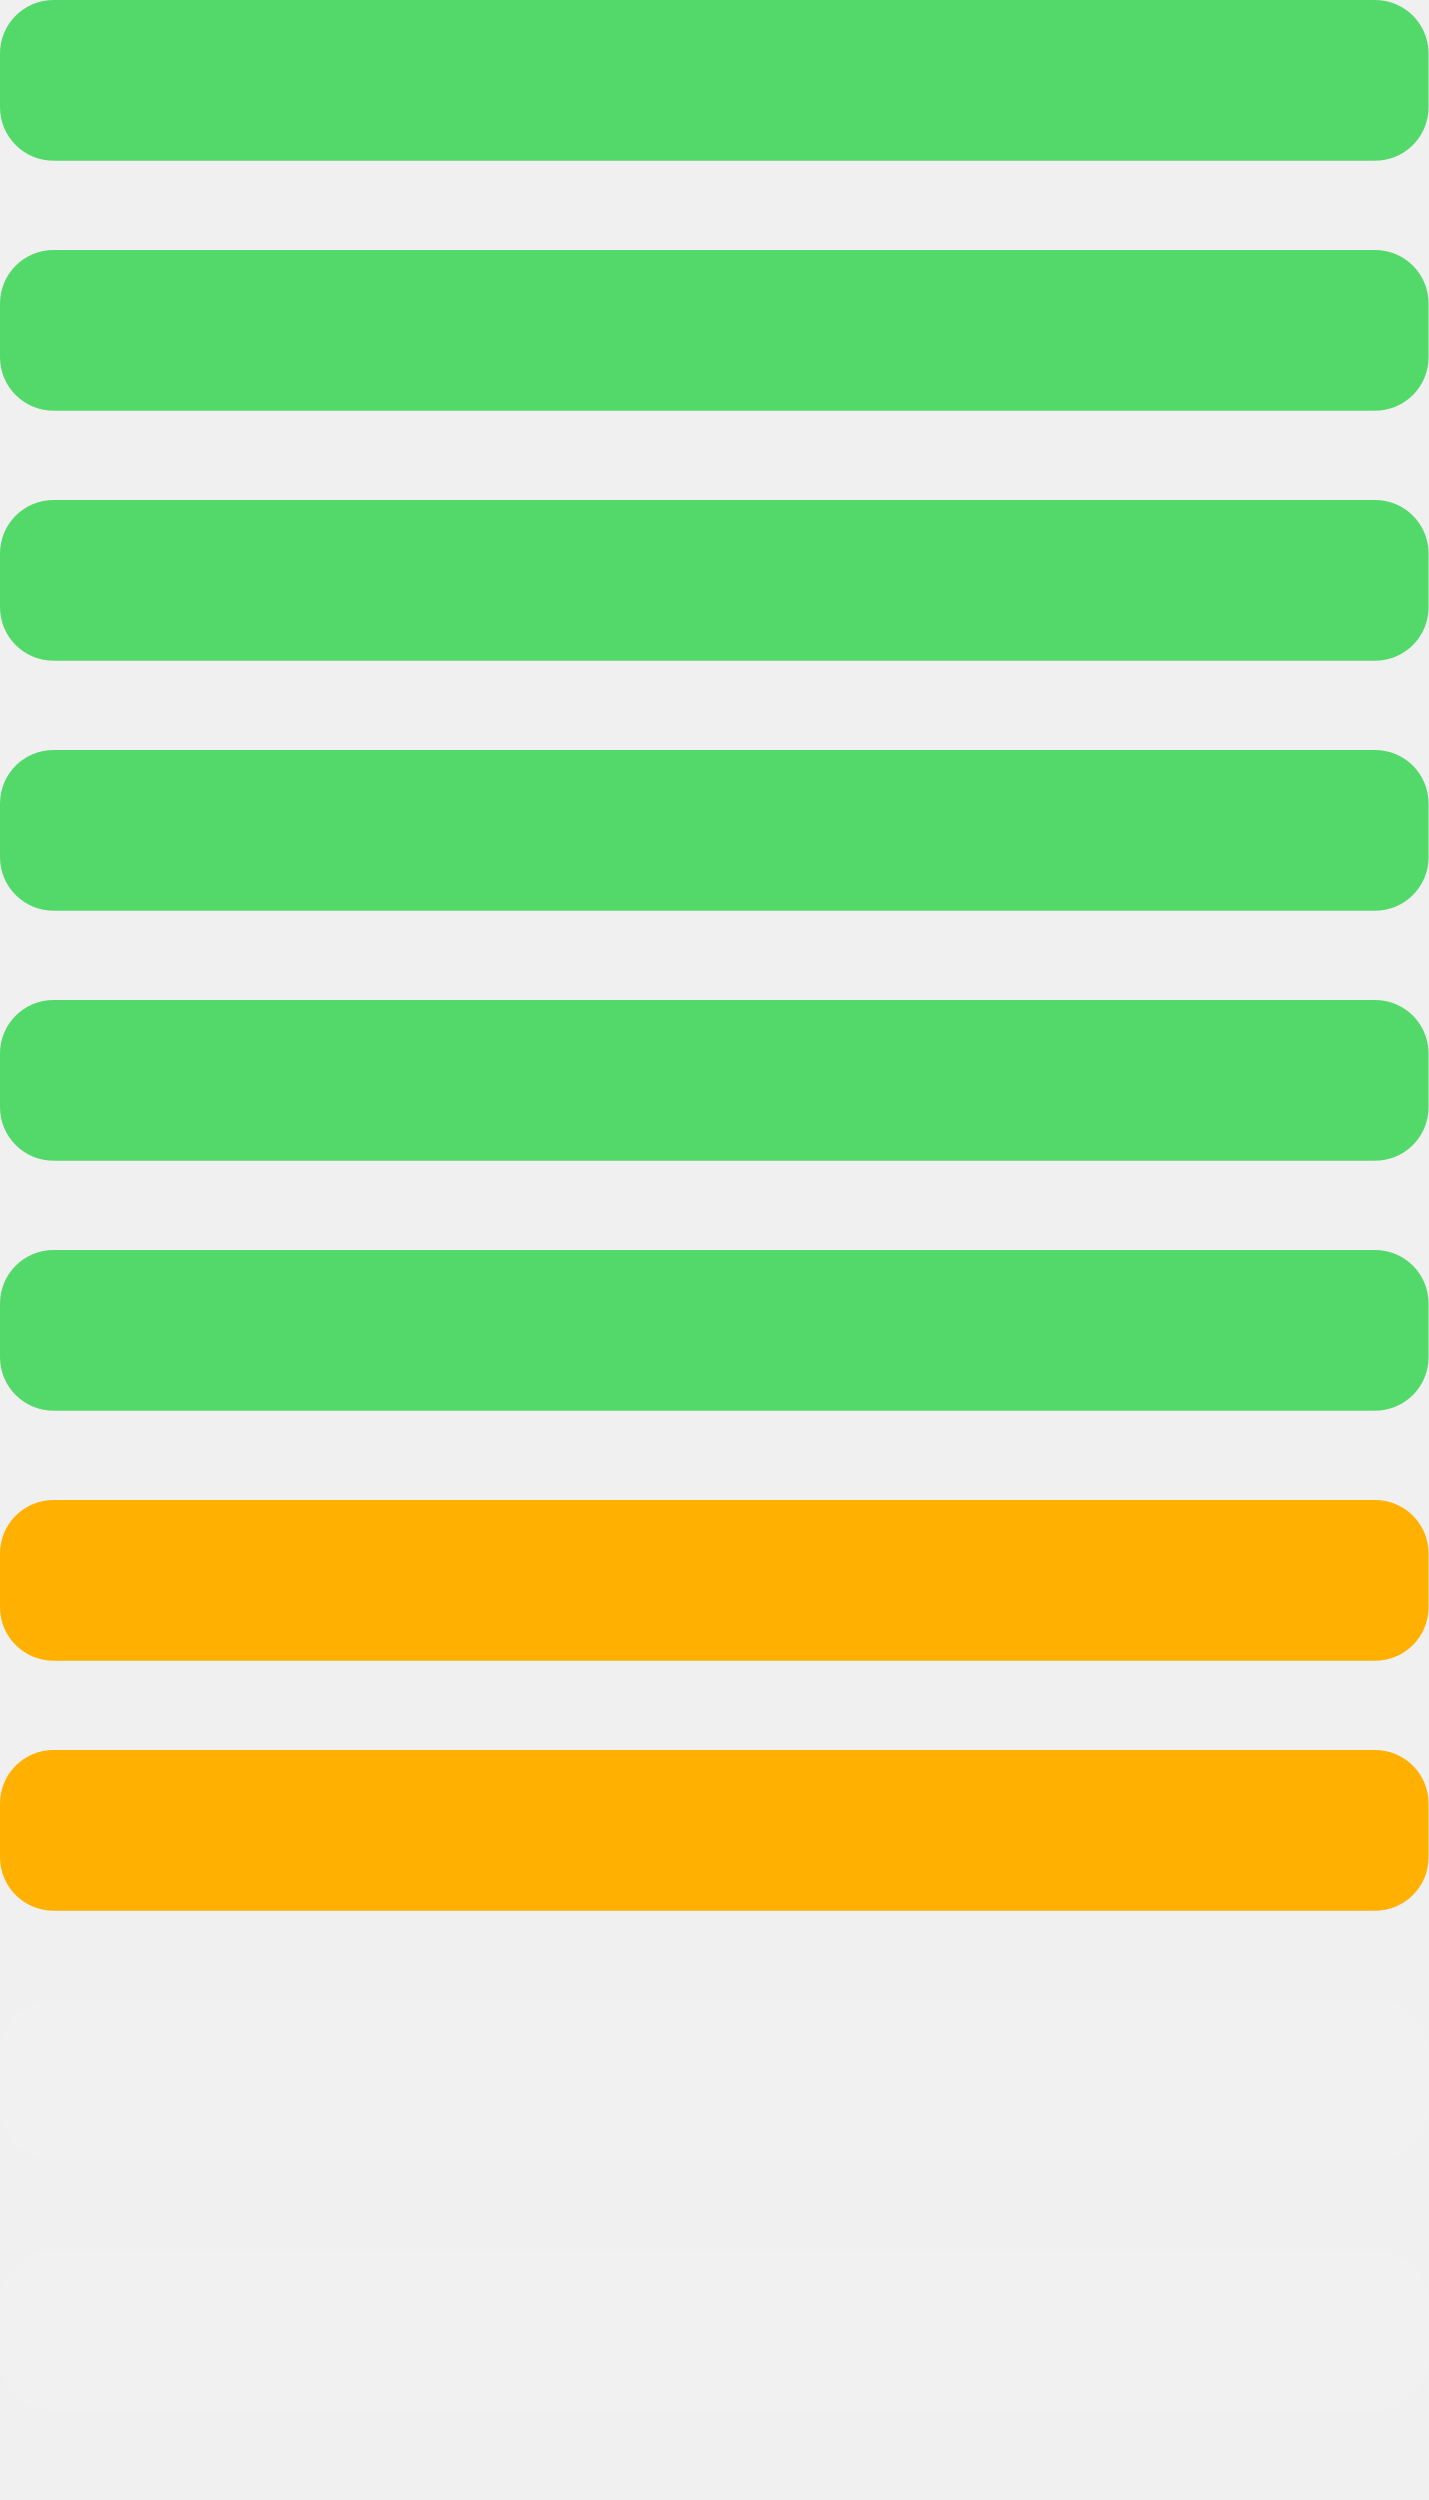
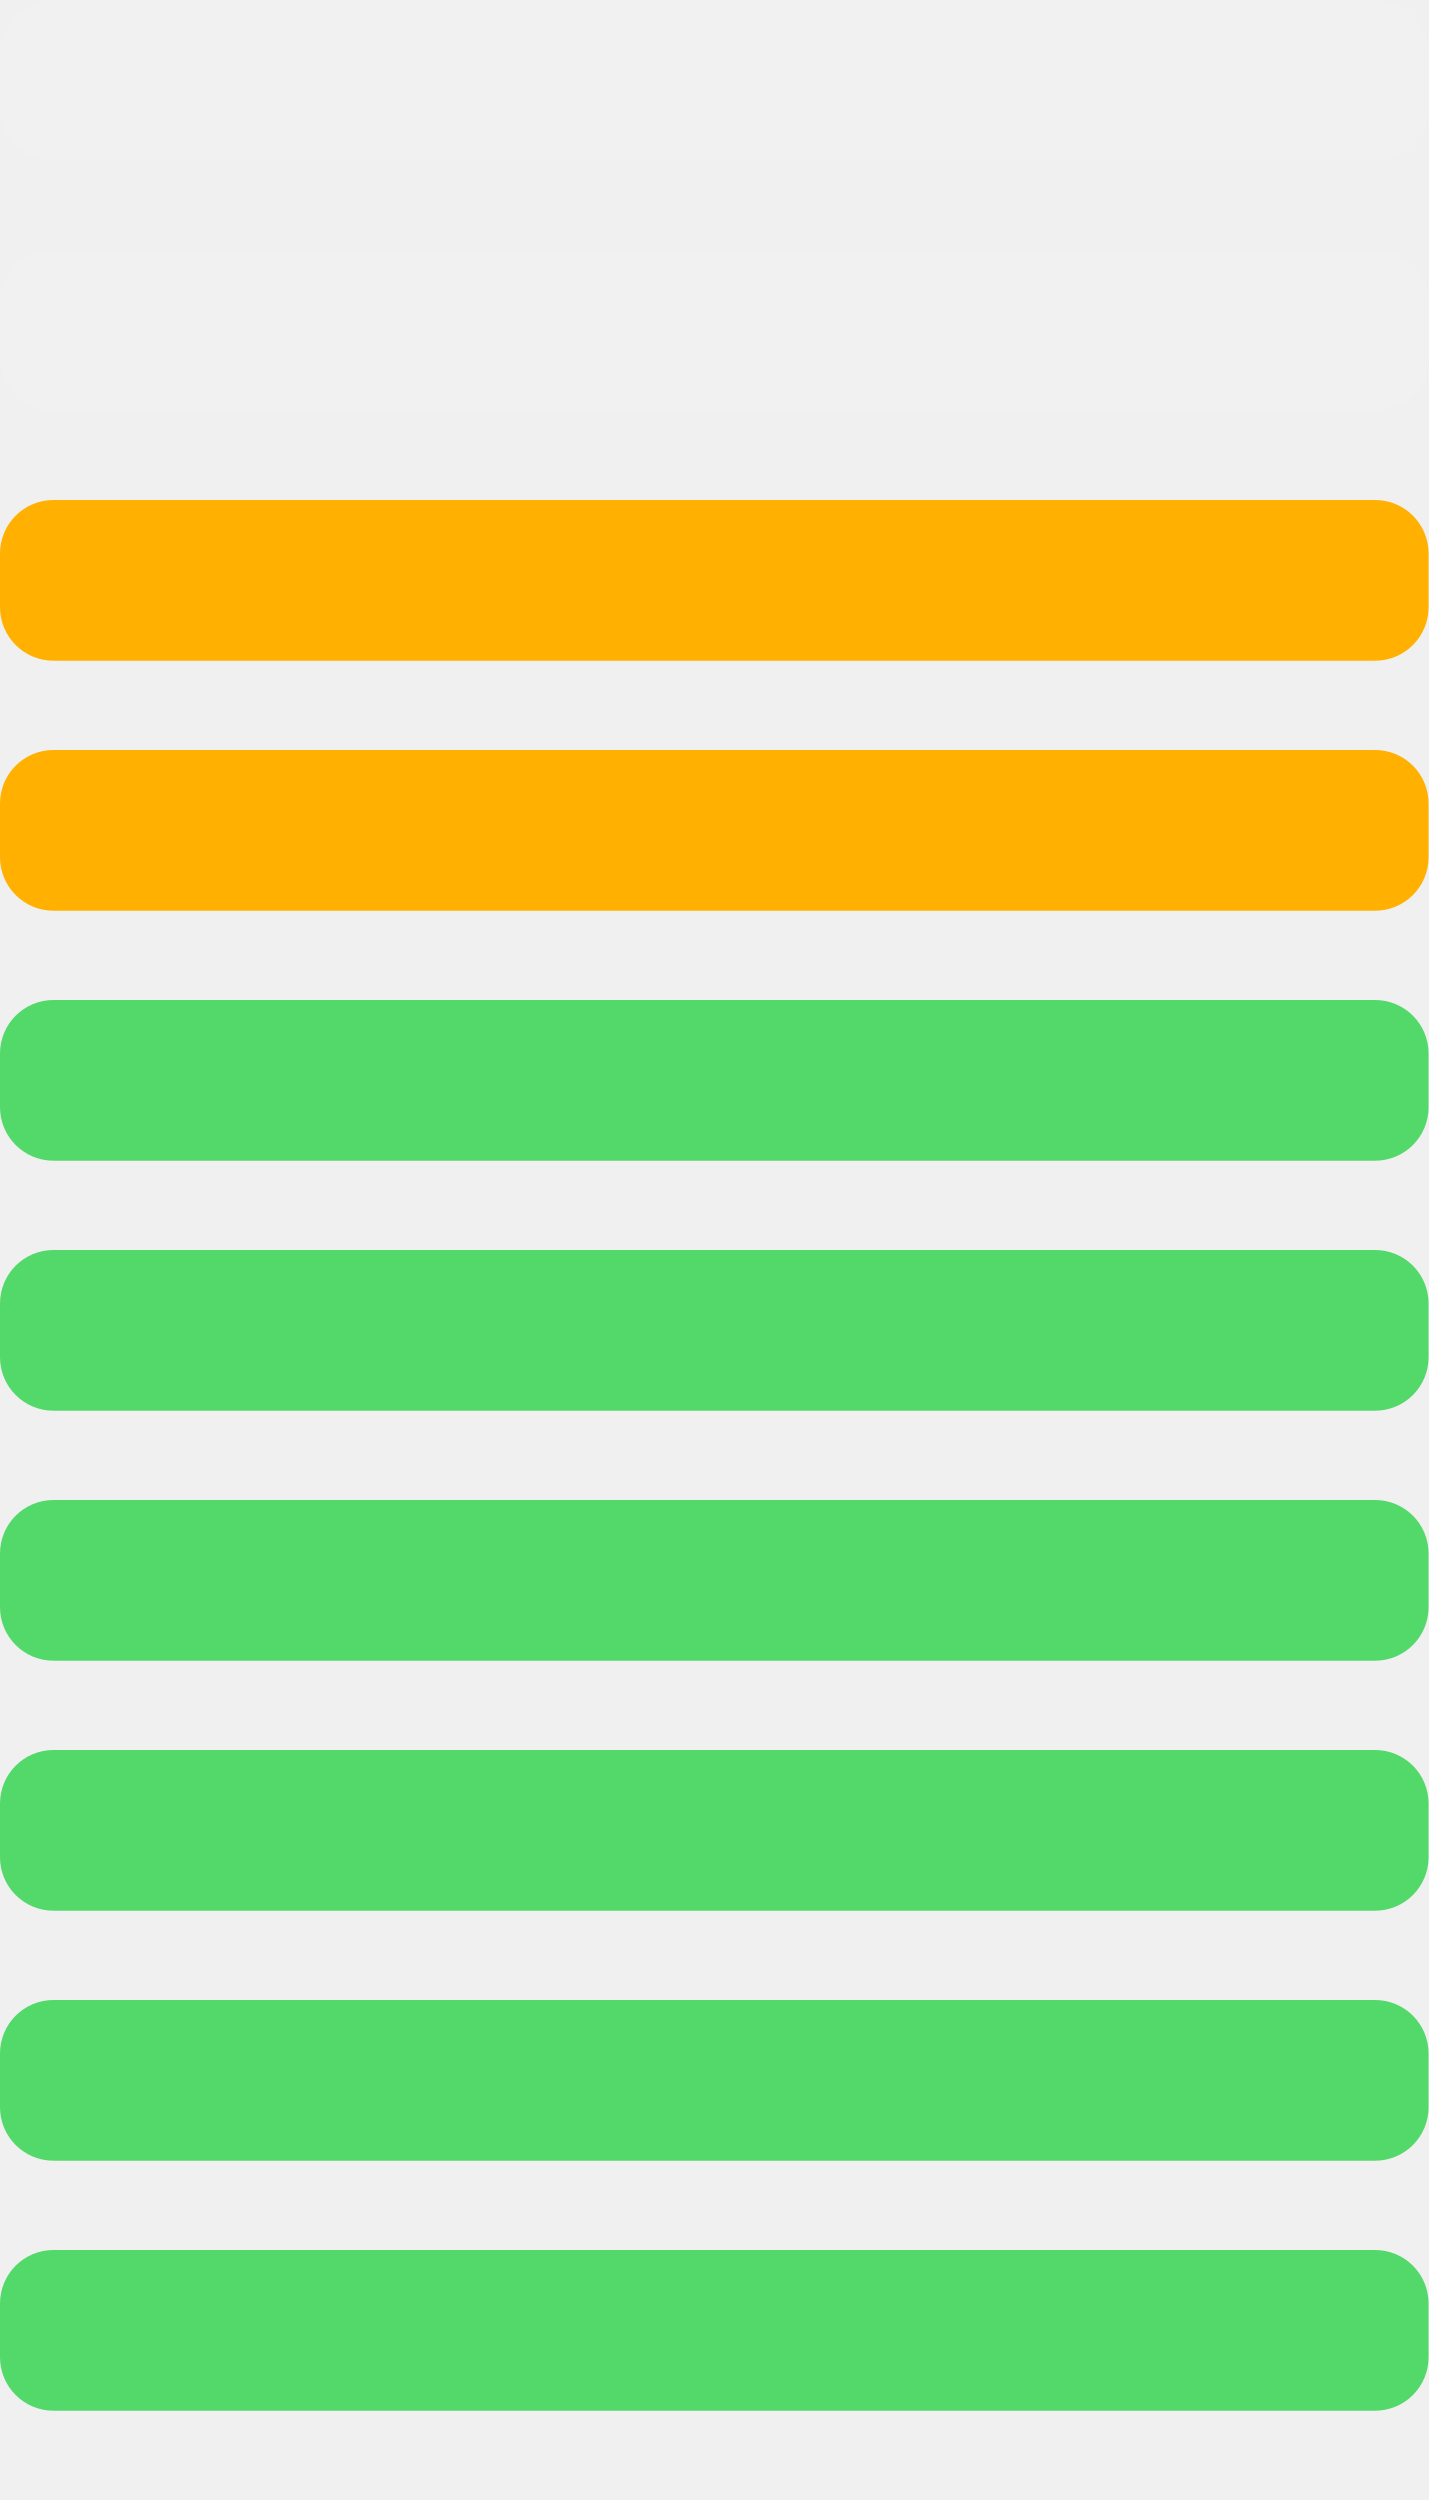
<svg xmlns="http://www.w3.org/2000/svg" width="8" height="14" viewBox="0 0 8 14">
  <g transform="translate(-514 -53.25)">
-     <path d="M7.7 0.25C7.866 0.25 8 0.384 8 0.55L8 0.85C8 1.016 7.866 1.15 7.7 1.15L0.3 1.15C0.134 1.15 0 1.016 0 0.85L0 0.55C0 0.384 0.134 0.25 0.3 0.25L7.7 0.25Z" transform="matrix(1 0 0 1 514 53)" fill="#53d86a" fill-rule="evenodd" />
-     <path d="M7.7 1.65C7.866 1.65 8 1.784 8 1.95L8 2.25C8 2.416 7.866 2.55 7.7 2.55L0.3 2.55C0.134 2.55 0 2.416 0 2.25L0 1.95C0 1.784 0.134 1.65 0.3 1.65L7.7 1.65Z" transform="matrix(1 0 0 1 514 53)" fill="#53d86a" fill-rule="evenodd" />
-     <path d="M7.7 3.05C7.866 3.05 8 3.184 8 3.35L8 3.65C8 3.816 7.866 3.95 7.7 3.95L0.3 3.95C0.134 3.95 0 3.816 0 3.65L0 3.35C0 3.184 0.134 3.05 0.3 3.05L7.7 3.05Z" transform="matrix(1 0 0 1 514 53)" fill="#53d86a" fill-rule="evenodd" />
-     <path d="M7.7 4.45C7.866 4.45 8 4.584 8 4.75L8 5.05C8 5.216 7.866 5.35 7.7 5.35L0.3 5.35C0.134 5.35 0 5.216 0 5.05L0 4.75C0 4.584 0.134 4.45 0.3 4.45L7.7 4.45Z" transform="matrix(1 0 0 1 514 53)" fill="#53d86a" fill-rule="evenodd" />
+     <path d="M7.7 12.85C7.866 12.85 8 12.984 8 13.15L8 13.45C8 13.616 7.866 13.75 7.7 13.75L0.3 13.75C0.134 13.75 0 13.616 0 13.45L0 13.15C0 12.984 0.134 12.85 0.3 12.85L7.7 12.85Z" transform="matrix(1 0 0 1 514 53)" fill="#53d86a" fill-rule="evenodd" />
+     <path d="M7.7 11.45C7.866 11.45 8 11.584 8 11.75L8 12.05C8 12.216 7.866 12.35 7.7 12.35L0.3 12.35C0.134 12.35 0 12.216 0 12.05L0 11.75C0 11.584 0.134 11.45 0.3 11.45L7.7 11.45Z" transform="matrix(1 0 0 1 514 53)" fill="#53d86a" fill-rule="evenodd" />
+     <path d="M7.7 10.05C7.866 10.05 8 10.184 8 10.35L8 10.65C8 10.816 7.866 10.95 7.7 10.95L0.3 10.95C0.134 10.95 0 10.816 0 10.65L0 10.35C0 10.184 0.134 10.05 0.3 10.05L7.7 10.05Z" transform="matrix(1 0 0 1 514 53)" fill="#53d86a" fill-rule="evenodd" />
+     <path d="M7.7 8.65C7.866 8.65 8 8.784 8 8.95L8 9.25C8 9.416 7.866 9.55 7.7 9.55L0.3 9.55C0.134 9.55 0 9.416 0 9.25L0 8.95C0 8.784 0.134 8.65 0.3 8.65L7.7 8.65Z" transform="matrix(1 0 0 1 514 53)" fill="#53d86a" fill-rule="evenodd" />
+     <path d="M7.7 7.25C7.866 7.25 8 7.384 8 7.55L8 7.85C8 8.016 7.866 8.15 7.7 8.15L0.3 8.15C0.134 8.15 0 8.016 0 7.85L0 7.55C0 7.384 0.134 7.25 0.3 7.25L7.7 7.25Z" transform="matrix(1 0 0 1 514 53)" fill="#53d86a" fill-rule="evenodd" />
    <path d="M7.7 5.85C7.866 5.85 8 5.984 8 6.15L8 6.45C8 6.616 7.866 6.75 7.7 6.75L0.3 6.75C0.134 6.75 0 6.616 0 6.45L0 6.15C0 5.984 0.134 5.85 0.3 5.85L7.7 5.85Z" transform="matrix(1 0 0 1 514 53)" fill="#53d86a" fill-rule="evenodd" />
-     <path d="M7.7 7.25C7.866 7.25 8 7.384 8 7.55L8 7.85C8 8.016 7.866 8.15 7.7 8.15L0.3 8.15C0.134 8.15 0 8.016 0 7.85L0 7.55C0 7.384 0.134 7.25 0.3 7.25L7.7 7.25Z" transform="matrix(1 0 0 1 514 53)" fill="#53d86a" fill-rule="evenodd" />
-     <path d="M7.7 8.65C7.866 8.65 8 8.784 8 8.95L8 9.25C8 9.416 7.866 9.55 7.7 9.55L0.3 9.55C0.134 9.55 0 9.416 0 9.25L0 8.95C0 8.784 0.134 8.65 0.3 8.65L7.7 8.65Z" transform="matrix(1 0 0 1 514 53)" fill="#ffb000" fill-rule="evenodd" />
-     <path d="M7.7 10.05C7.866 10.05 8 10.184 8 10.35L8 10.65C8 10.816 7.866 10.95 7.7 10.95L0.3 10.95C0.134 10.95 0 10.816 0 10.65L0 10.35C0 10.184 0.134 10.05 0.3 10.05L7.7 10.05Z" transform="matrix(1 0 0 1 514 53)" fill="#ffb000" fill-rule="evenodd" />
-     <path d="M7.7 11.45C7.866 11.45 8 11.584 8 11.75L8 12.05C8 12.216 7.866 12.35 7.7 12.35L0.3 12.35C0.134 12.35 0 12.216 0 12.05L0 11.75C0 11.584 0.134 11.45 0.3 11.45L7.7 11.45Z" transform="matrix(1 0 0 1 514 53)" fill="#ffffff" fill-opacity="0.078" fill-rule="evenodd" />
-     <path d="M7.7 12.85C7.866 12.85 8 12.984 8 13.15L8 13.45C8 13.616 7.866 13.75 7.7 13.75L0.3 13.75C0.134 13.75 0 13.616 0 13.45L0 13.15C0 12.984 0.134 12.85 0.3 12.85L7.7 12.85Z" transform="matrix(1 0 0 1 514 53)" fill="#ffffff" fill-opacity="0.078" fill-rule="evenodd" />
+     <path d="M7.7 4.45C7.866 4.45 8 4.584 8 4.75L8 5.05C8 5.216 7.866 5.35 7.7 5.35L0.3 5.35C0.134 5.35 0 5.216 0 5.05L0 4.75C0 4.584 0.134 4.45 0.3 4.45L7.7 4.45Z" transform="matrix(1 0 0 1 514 53)" fill="#ffb000" fill-rule="evenodd" />
+     <path d="M7.7 3.05C7.866 3.05 8 3.184 8 3.35L8 3.65C8 3.816 7.866 3.95 7.7 3.95L0.3 3.95C0.134 3.95 0 3.816 0 3.65L0 3.35C0 3.184 0.134 3.05 0.3 3.05L7.7 3.05Z" transform="matrix(1 0 0 1 514 53)" fill="#ffb000" fill-rule="evenodd" />
+     <path d="M7.7 1.65C7.866 1.65 8 1.784 8 1.95L8 2.25C8 2.416 7.866 2.55 7.7 2.55L0.3 2.55C0.134 2.55 0 2.416 0 2.25L0 1.95C0 1.784 0.134 1.65 0.3 1.65L7.7 1.65Z" transform="matrix(1 0 0 1 514 53)" fill="#ffffff" fill-opacity="0.078" fill-rule="evenodd" />
+     <path d="M7.7 0.25C7.866 0.25 8 0.384 8 0.55L8 0.85C8 1.016 7.866 1.15 7.7 1.15L0.3 1.15C0.134 1.15 0 1.016 0 0.85L0 0.55C0 0.384 0.134 0.25 0.3 0.25L7.7 0.25Z" transform="matrix(1 0 0 1 514 53)" fill="#ffffff" fill-opacity="0.078" fill-rule="evenodd" />
  </g>
</svg>
